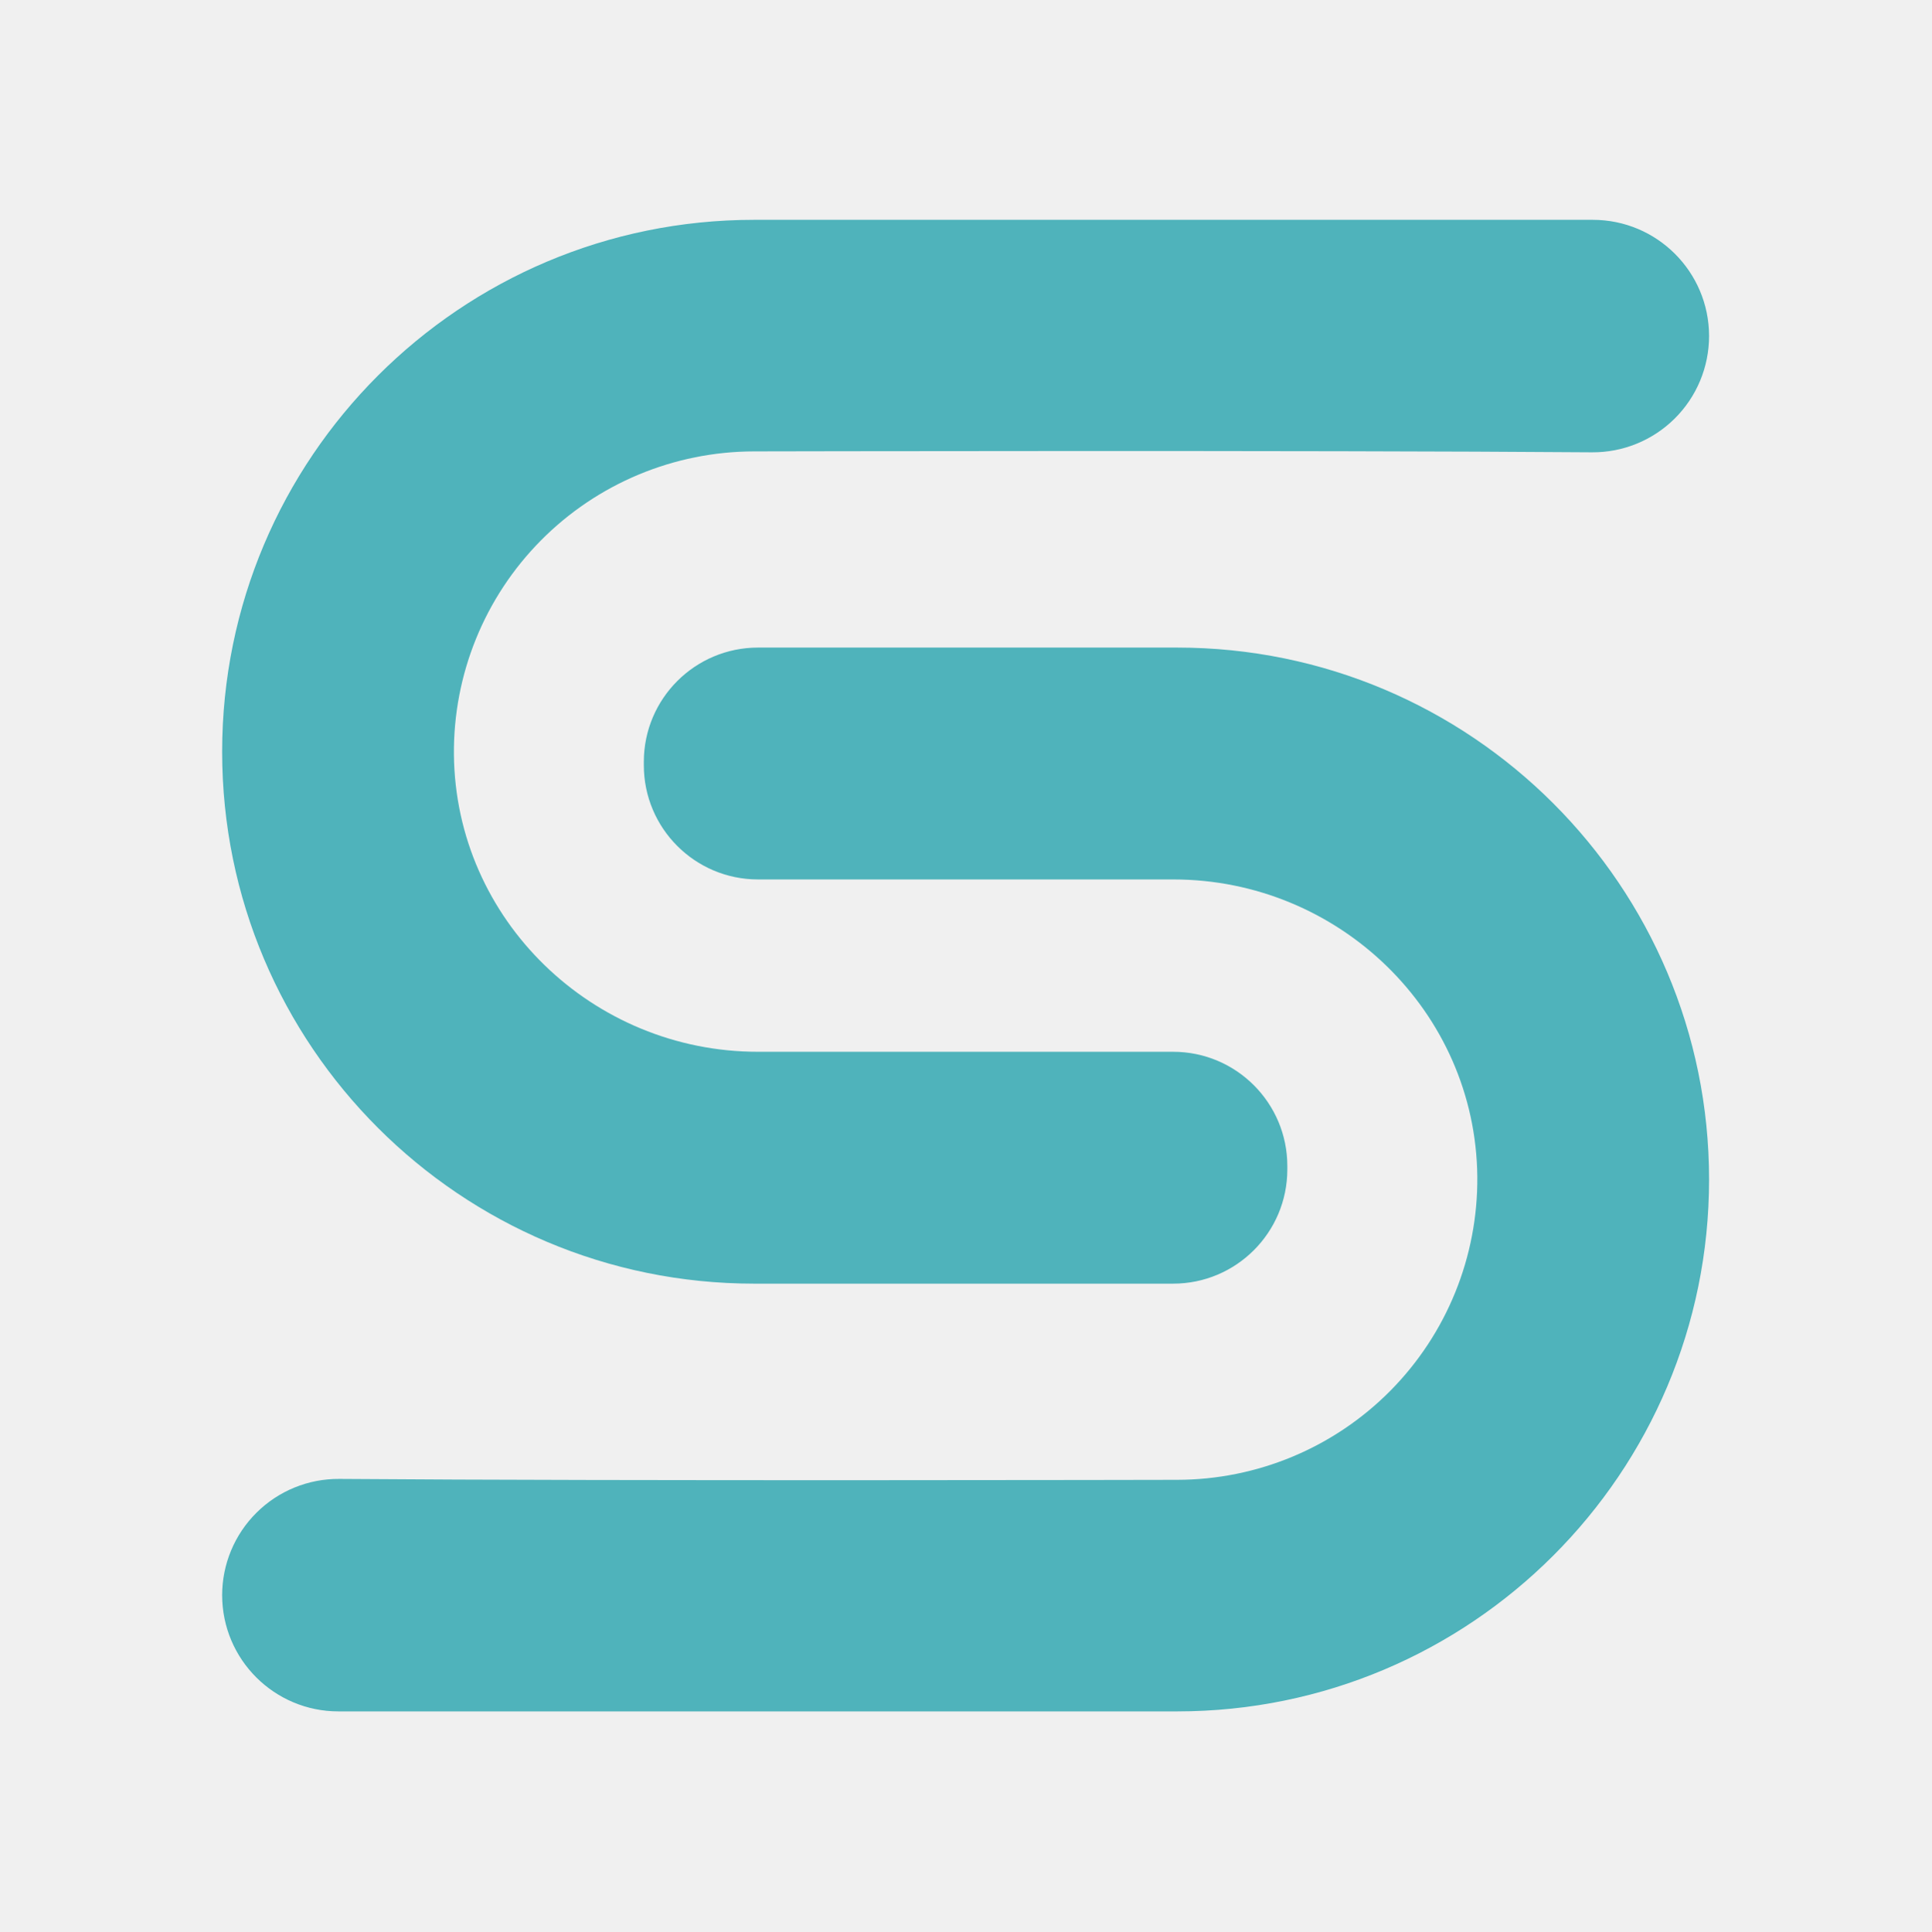
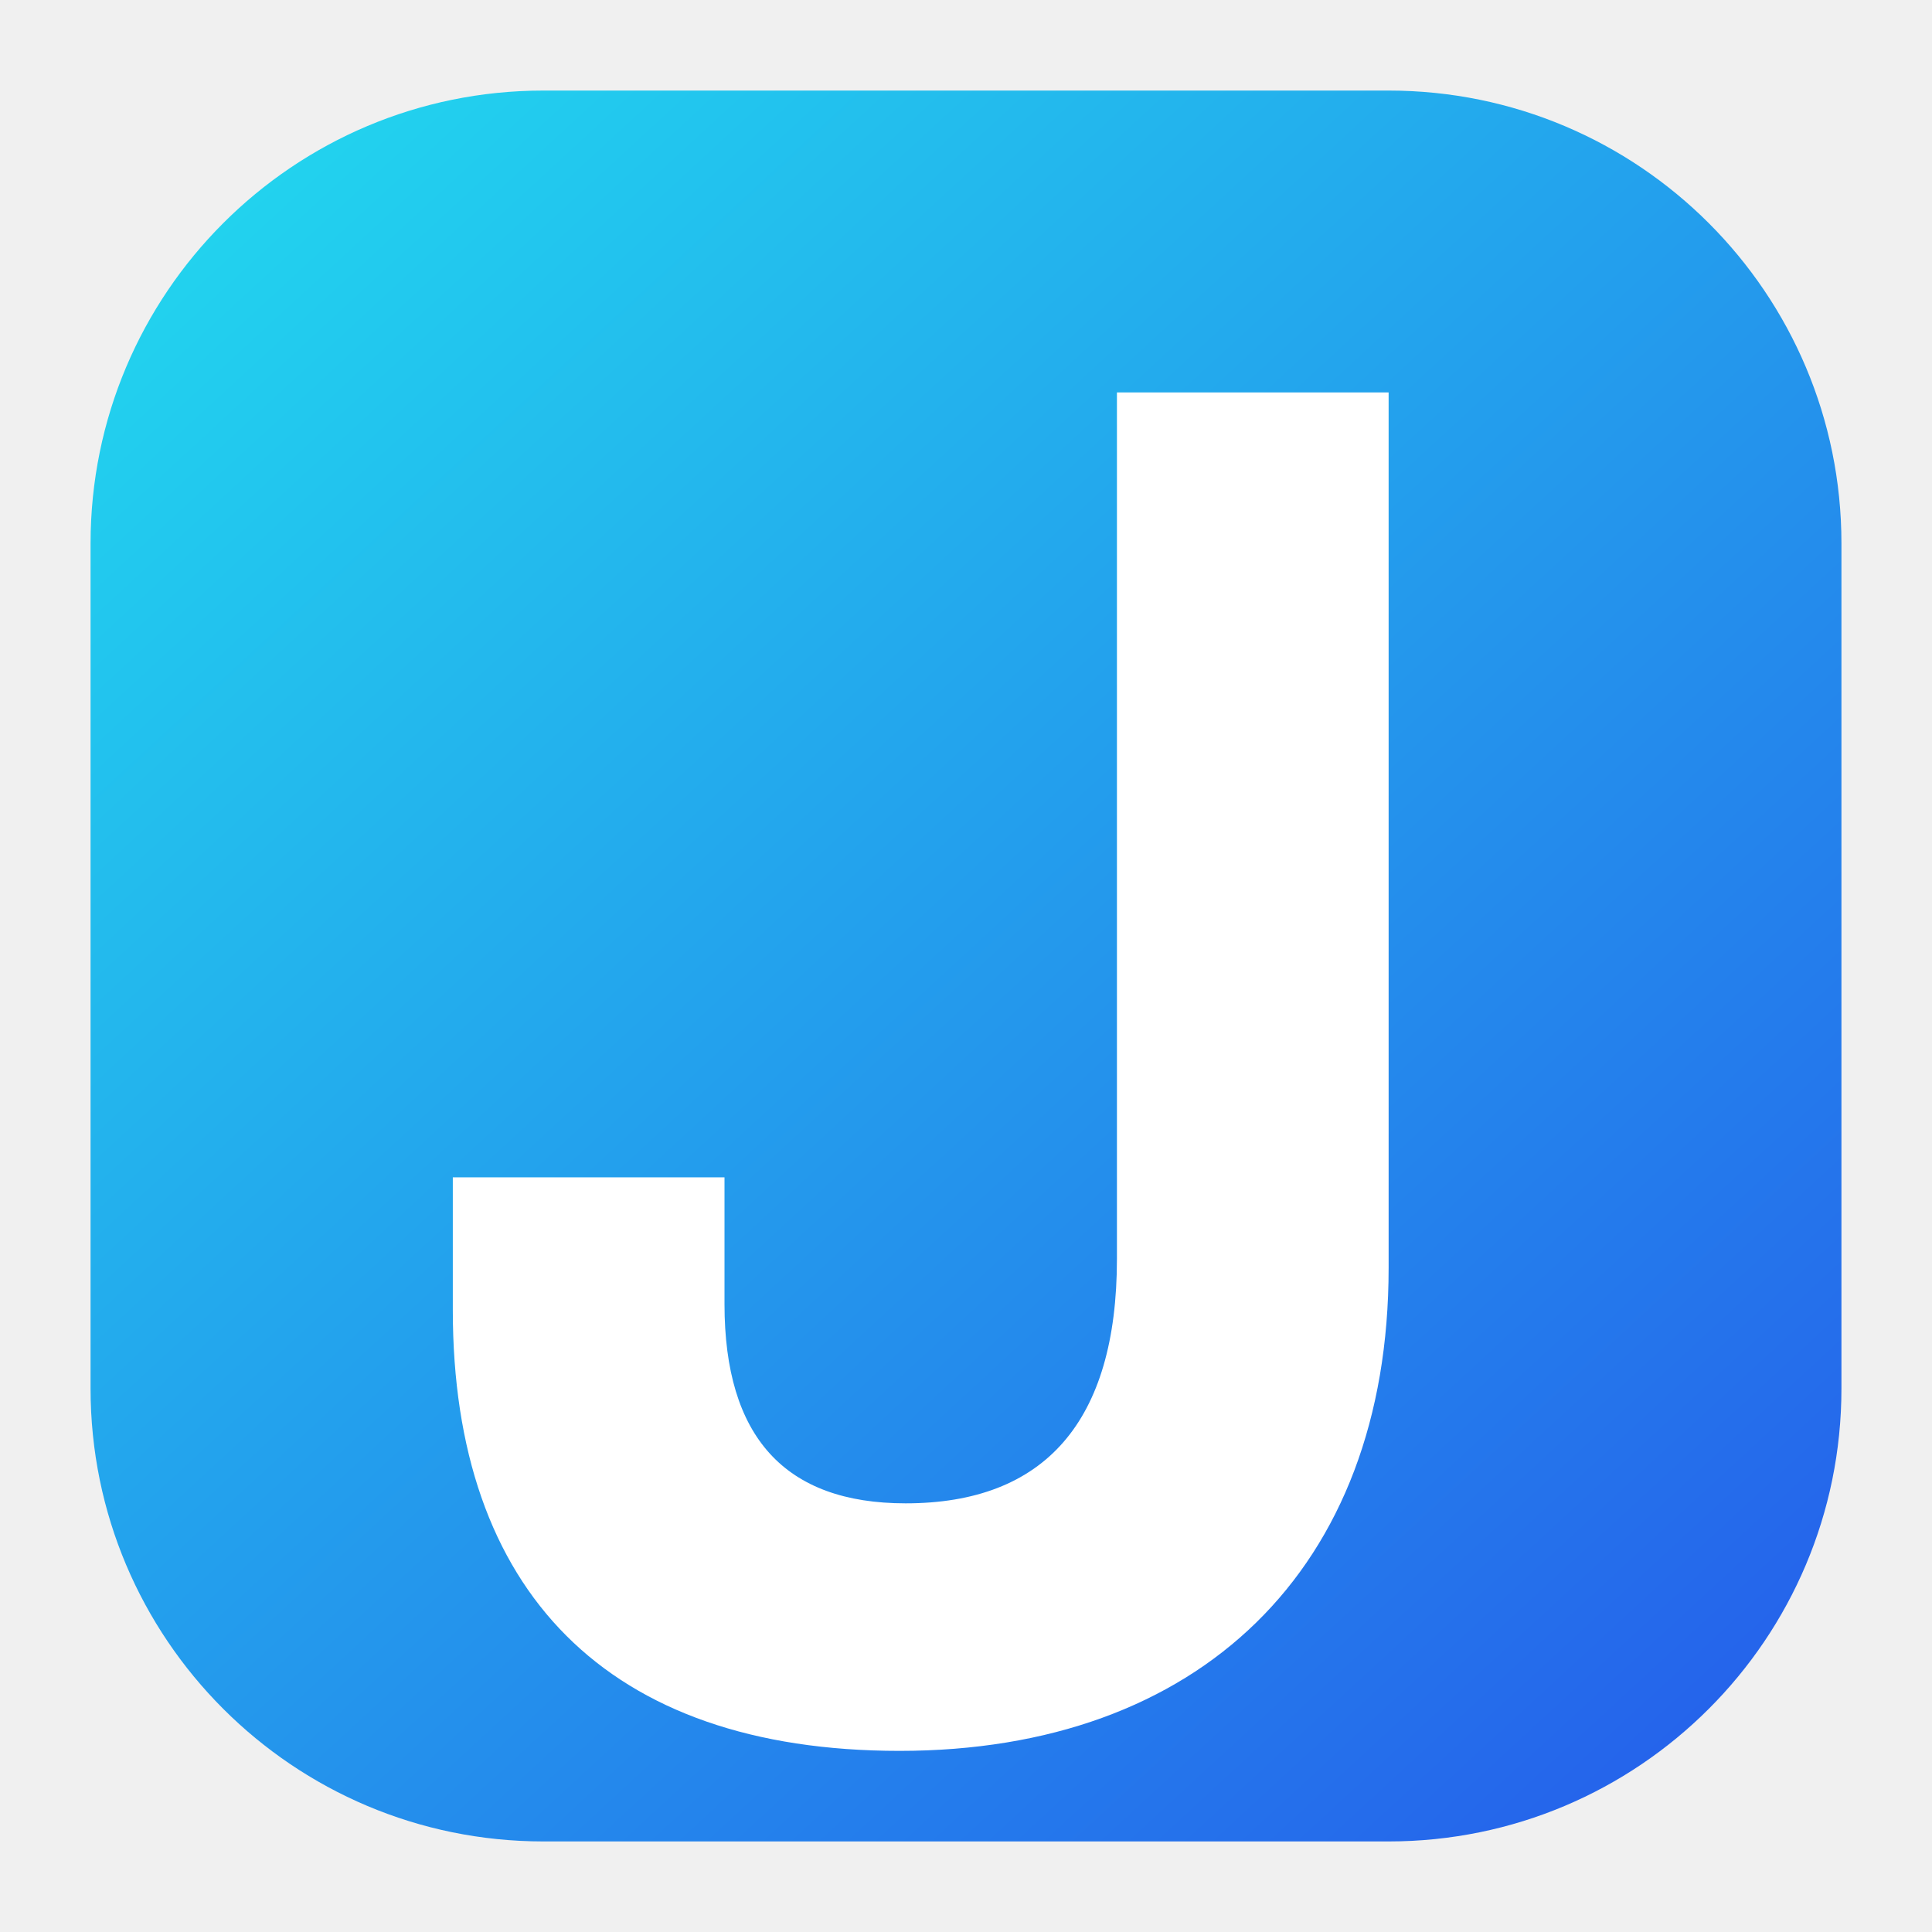
- <svg xmlns="http://www.w3.org/2000/svg" id="图层_1" data-name="图层 1" viewBox="0 0 566.93 566.93">
+ <svg xmlns="http://www.w3.org/2000/svg" viewBox="0 0 64 64" role="img" aria-label="Jydn">
  <defs>
-     <style>.cls-1{fill:#4fb3bb;}</style>
+     <linearGradient id="jydn-gradient" x1="8" y1="6" x2="56" y2="58" gradientUnits="userSpaceOnUse">
+       <stop stop-color="#22d3ee" />
+       <stop offset="1" stop-color="#2563eb" />
+     </linearGradient>
  </defs>
-   <path class="cls-1" d="M99.37,502.4H345.56A156.16,156.16,0,0,0,501.72,346.25h0A156.16,156.16,0,0,0,345.56,190.1h-123A33.54,33.54,0,0,0,189,223.61v1a33.54,33.54,0,0,0,33.54,33.56H344.44c48.51,0,88.77,38.74,89.24,87.25a88.22,88.22,0,0,1-88.12,89s-163.09.37-245.94-.27a34.15,34.15,0,0,0-34.41,34.15h0A34.15,34.15,0,0,0,99.37,502.4Z" />
-   <path class="cls-1" d="M467.56,64.53H221.37A156.15,156.15,0,0,0,65.21,220.68h0A156.15,156.15,0,0,0,221.37,376.83h123a33.54,33.54,0,0,0,33.54-33.51v-1a33.54,33.54,0,0,0-33.54-33.56H222.49c-48.52,0-88.77-38.74-89.24-87.25a88.22,88.22,0,0,1,88.12-89s163.09-.37,245.94.27a34.15,34.15,0,0,0,34.41-34.15h0A34.15,34.15,0,0,0,467.56,64.53Z" />
+   <rect x="3" y="3" width="58" height="58" rx="15" fill="url(#jydn-gradient)" />
+   <path fill="#fff" d="M37 13h9v29c0 10-6.3 16-16.2 16C20.1 58 15 52.7 15 43.4V39h9v4.2c0 4.4 2 6.6 6 6.6 4.6 0 7-2.7 7-8.1V13Z" />
</svg>
